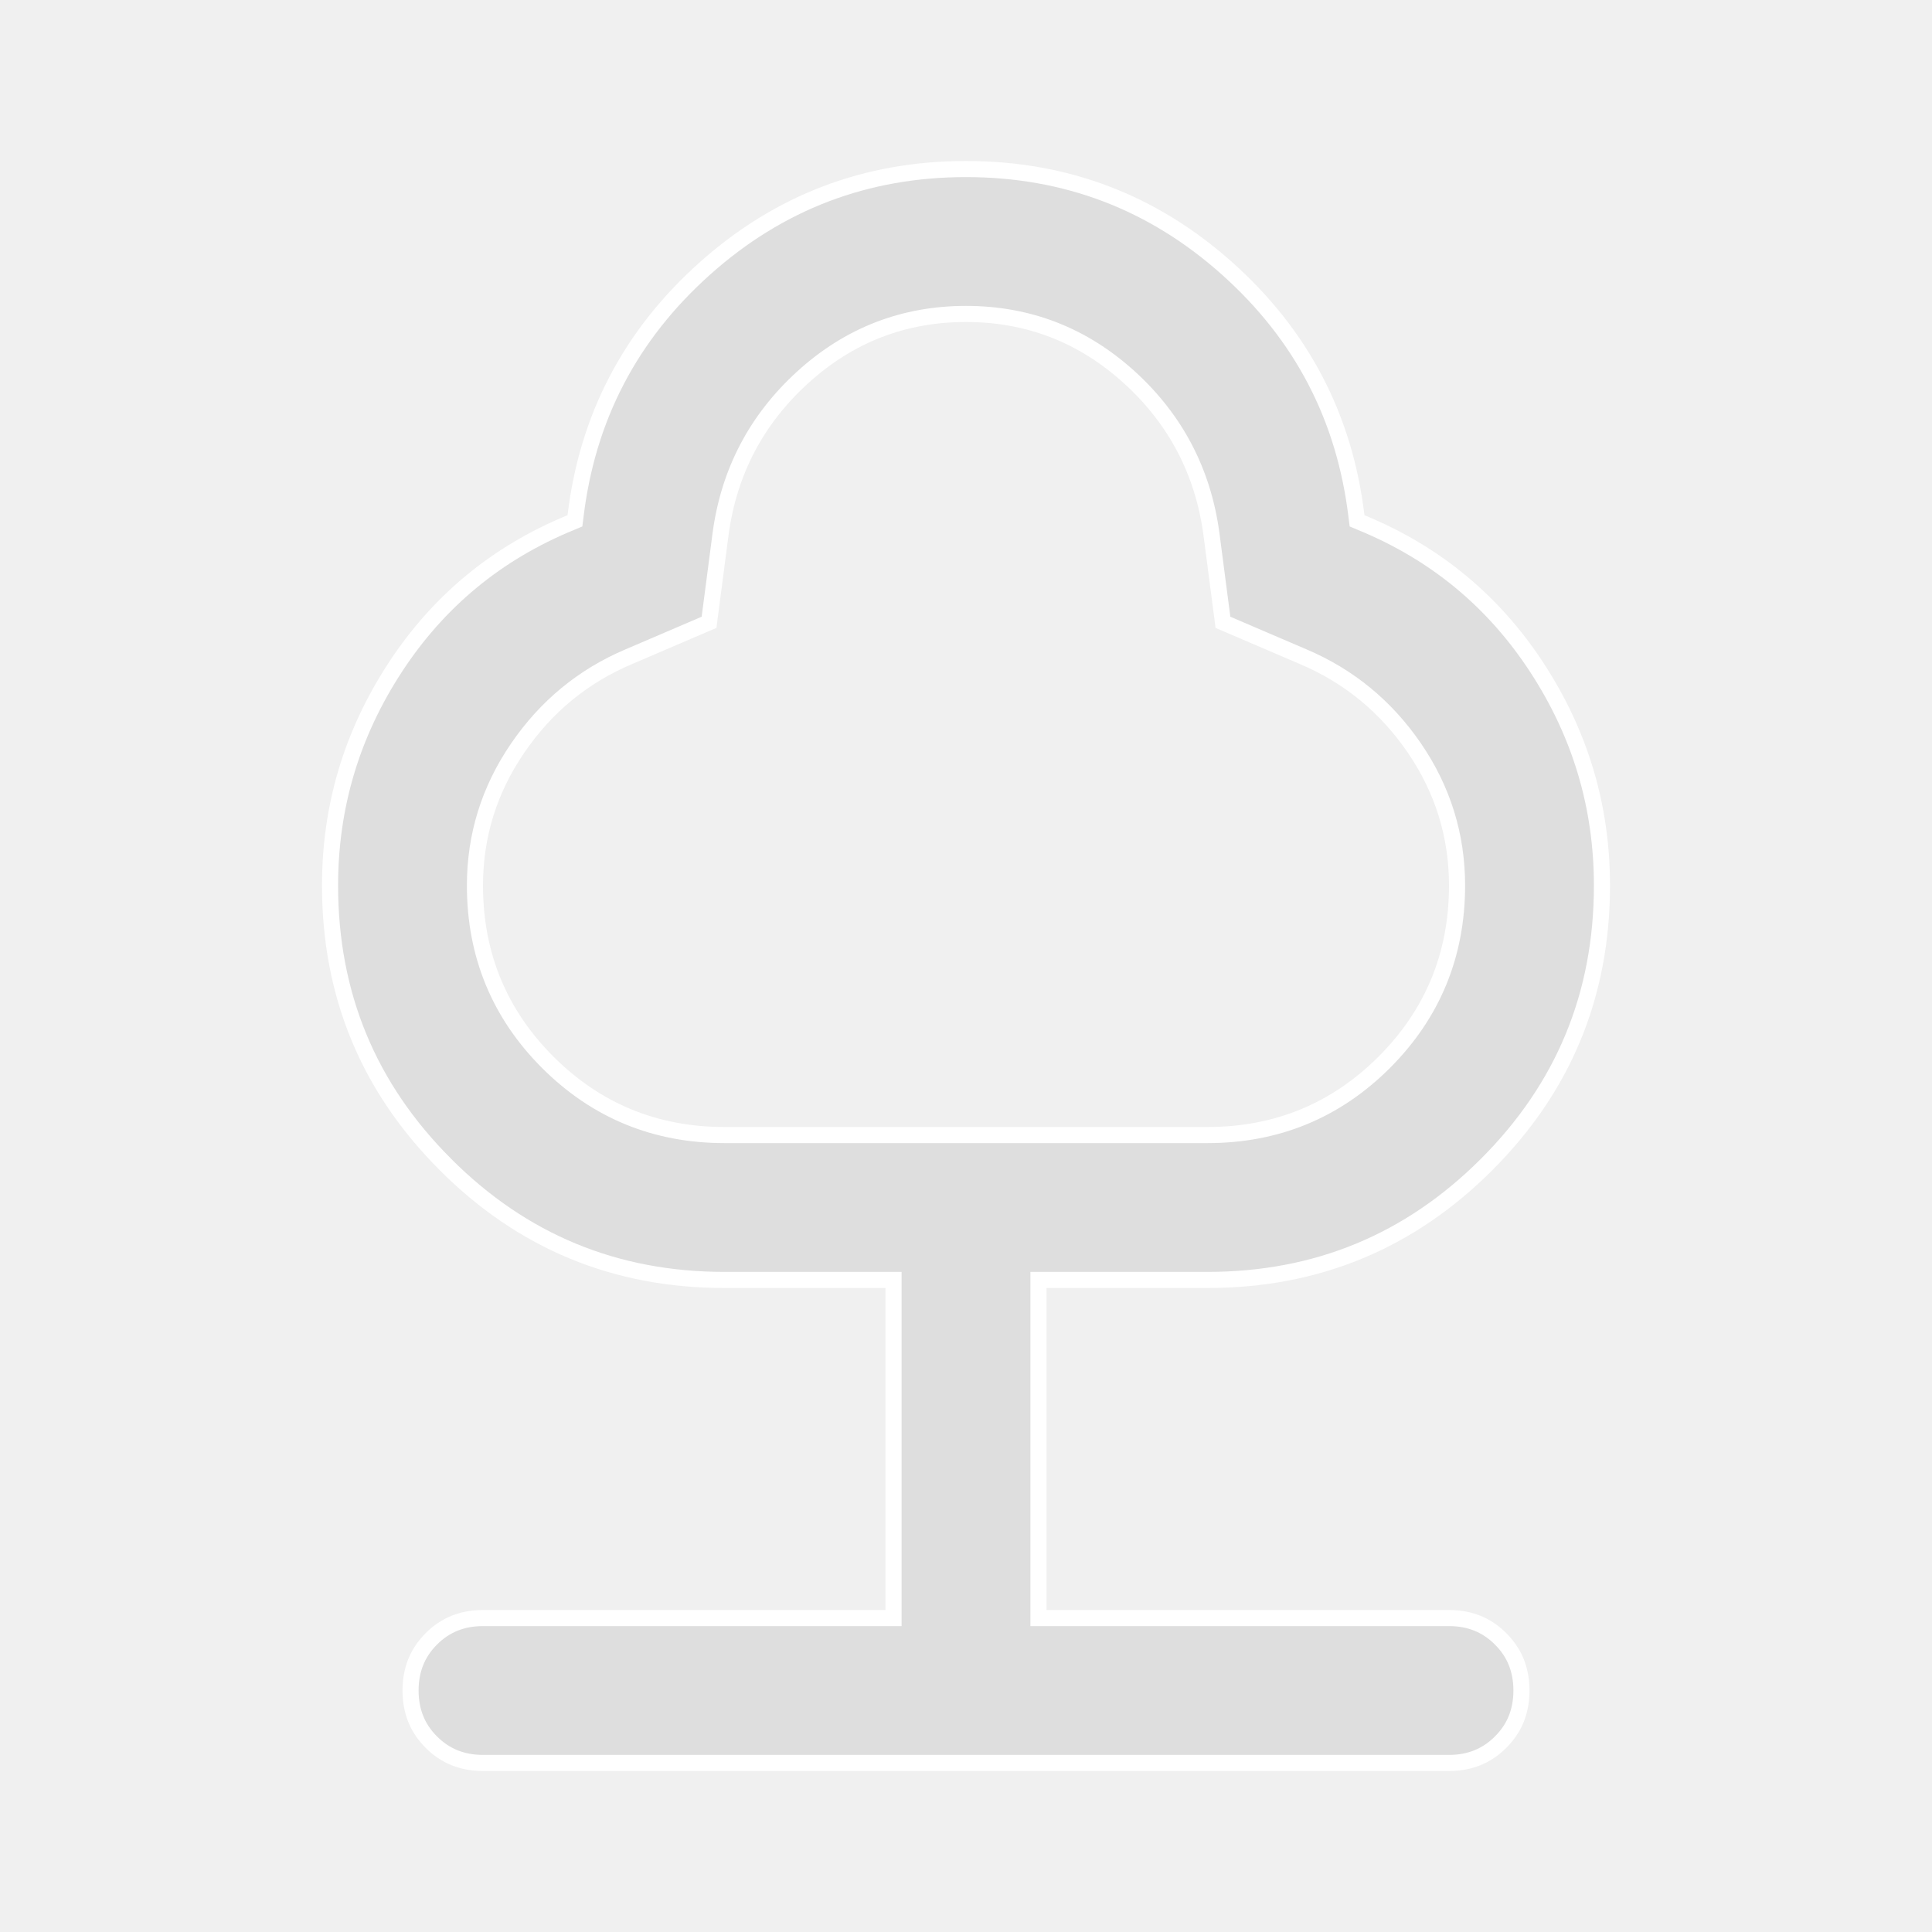
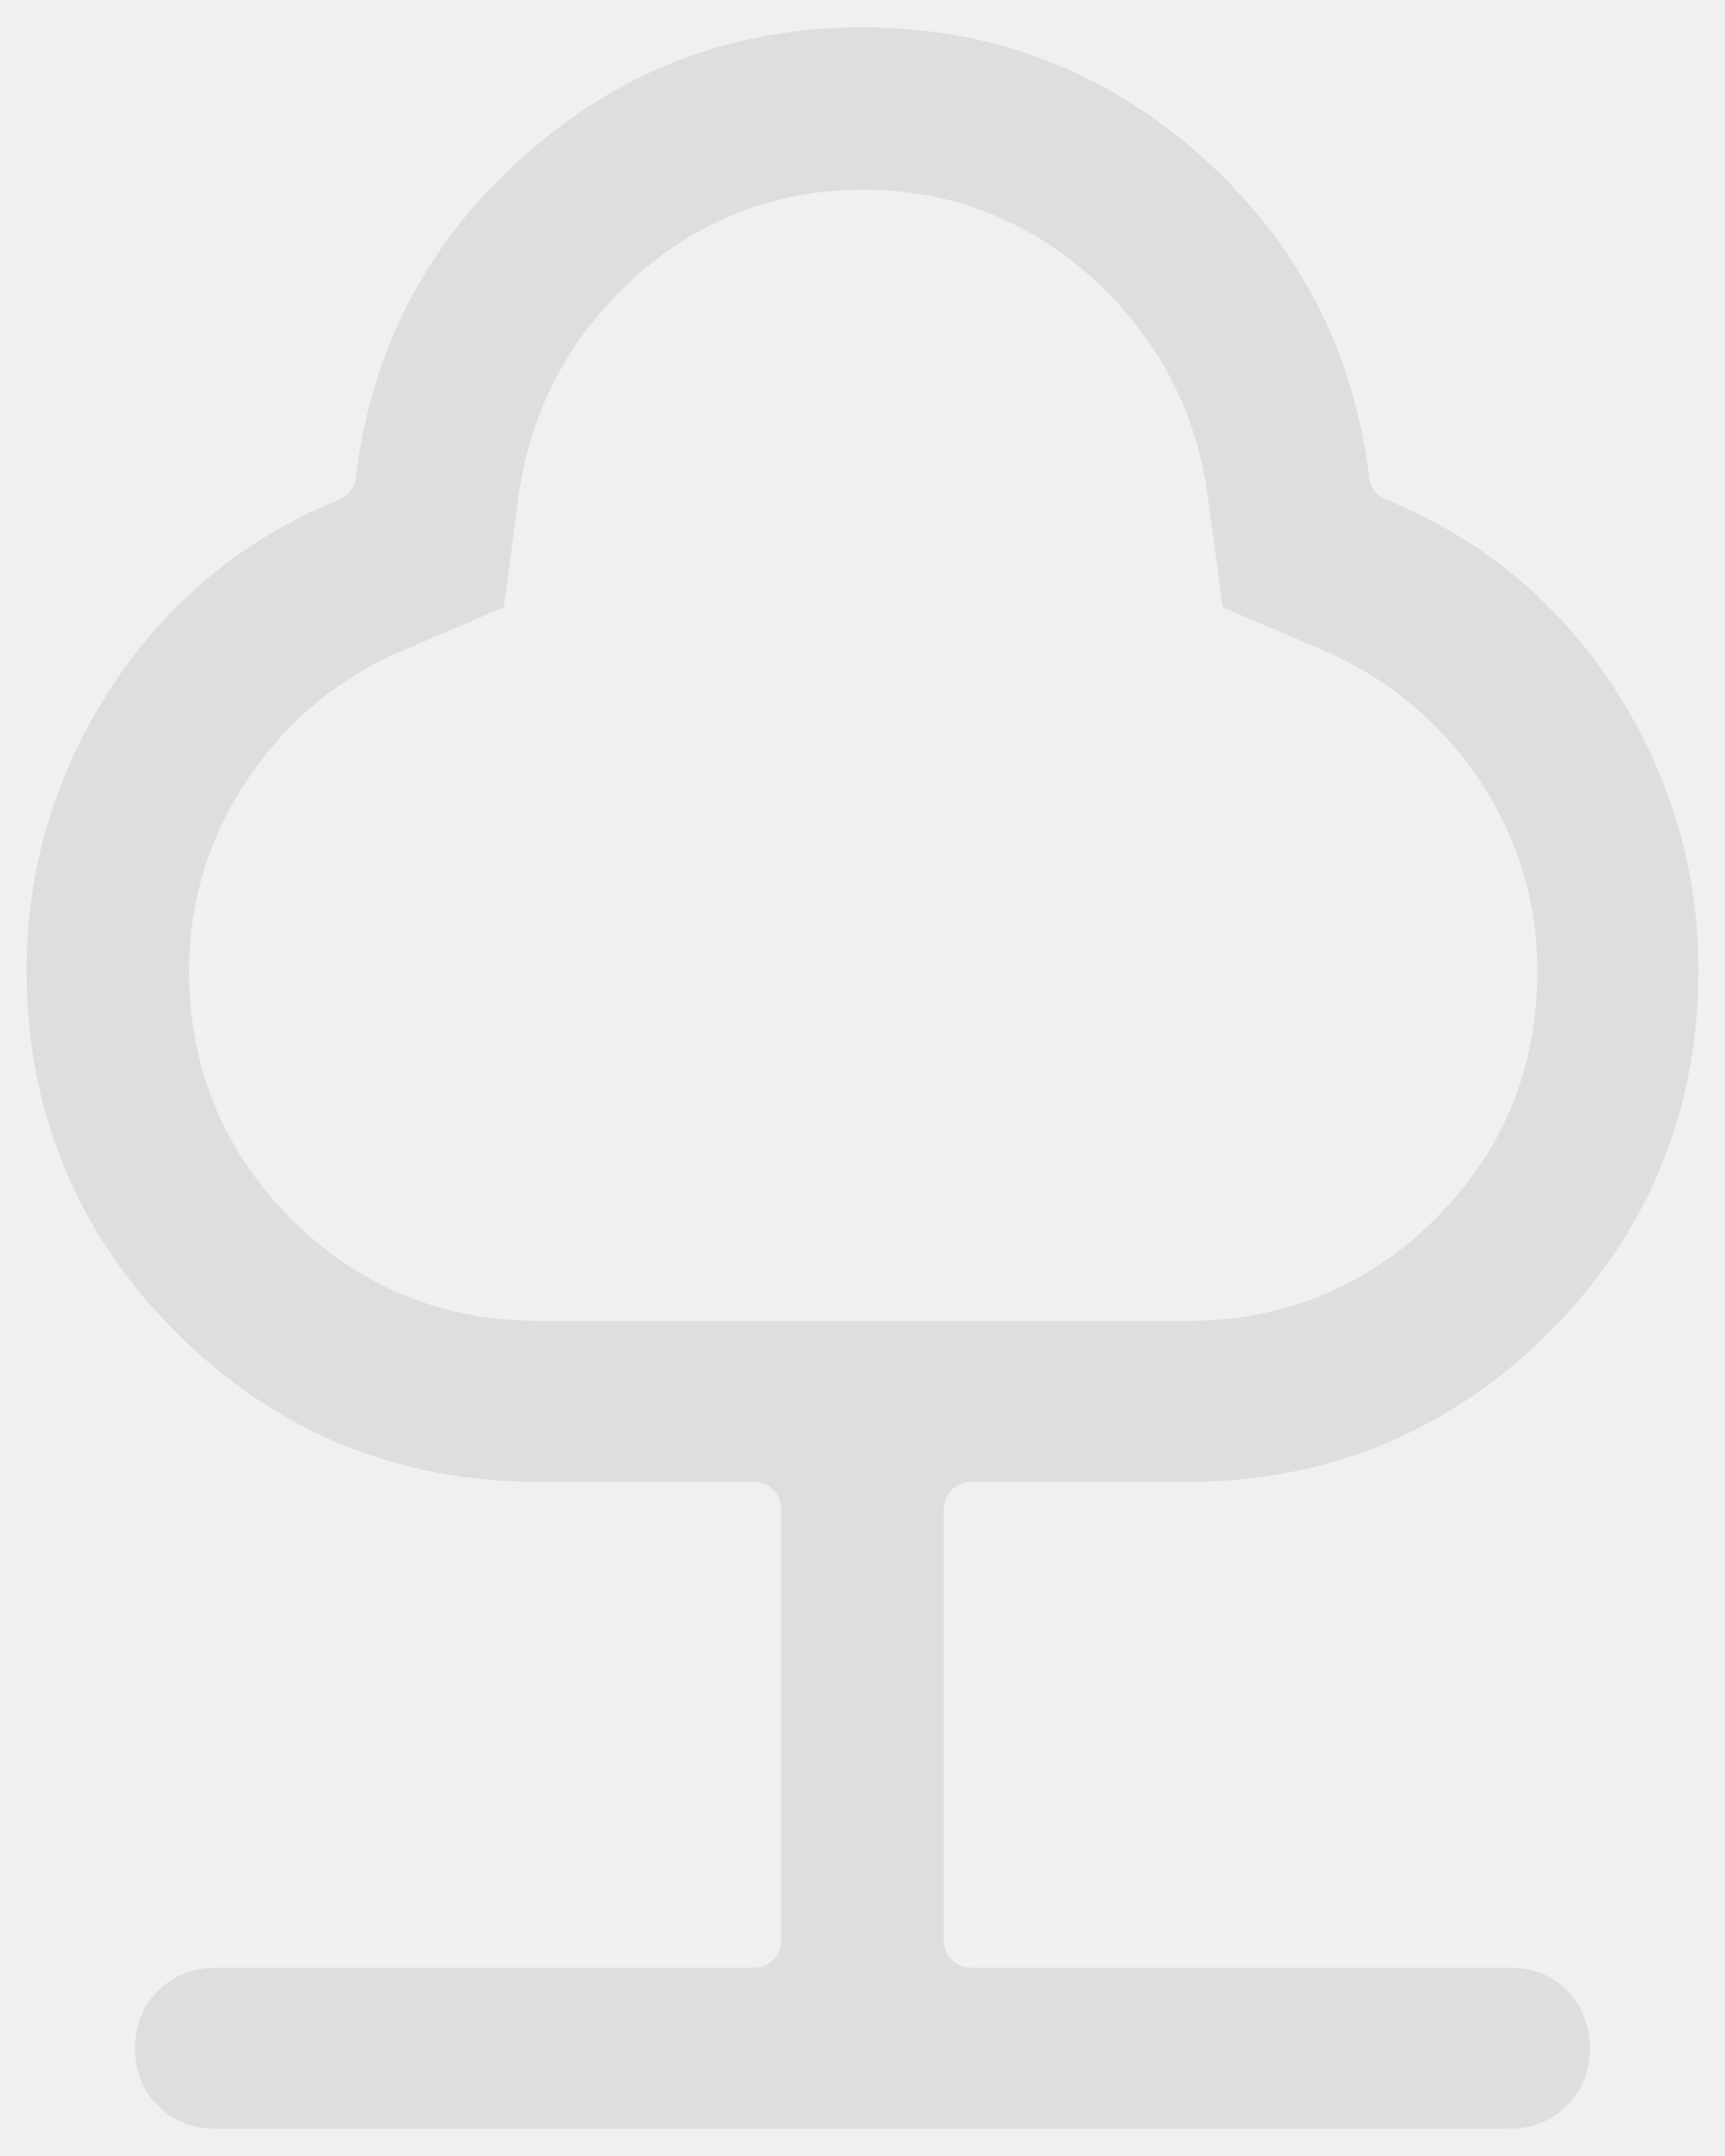
- <svg xmlns="http://www.w3.org/2000/svg" width="36" height="36" viewBox="0 0 36 36" fill="none">
-   <path d="M16.5 30.15H16.65V30V24V23.85H16.5H13.5C11.465 23.85 9.734 23.134 8.301 21.7L8.301 21.699C6.866 20.266 6.15 18.535 6.15 16.5C6.15 15.029 6.554 13.676 7.363 12.438C8.171 11.201 9.26 10.302 10.632 9.739L10.713 9.705L10.724 9.618C10.945 7.779 11.746 6.244 13.132 5.005C14.516 3.768 16.137 3.15 18 3.15C19.863 3.15 21.484 3.768 22.868 5.005C24.254 6.244 25.055 7.779 25.276 9.618L25.287 9.705L25.368 9.739C26.74 10.302 27.829 11.201 28.637 12.438C29.446 13.676 29.85 15.029 29.85 16.5C29.85 18.535 29.135 20.266 27.701 21.699C26.266 23.134 24.535 23.85 22.5 23.85H19.5H19.35V24V30V30.15H19.5H27C27.387 30.15 27.704 30.279 27.962 30.538L27.962 30.538C28.221 30.796 28.35 31.113 28.35 31.5C28.35 31.887 28.221 32.204 27.962 32.462L27.962 32.462C27.704 32.721 27.387 32.85 27 32.85H9C8.613 32.85 8.295 32.721 8.037 32.462C7.779 32.205 7.65 31.887 7.65 31.5C7.65 31.113 7.779 30.796 8.037 30.538C8.295 30.279 8.613 30.15 9 30.15H16.5ZM26.356 13.94L26.356 13.94C25.827 13.167 25.136 12.598 24.284 12.237C24.284 12.237 24.284 12.237 24.284 12.237L22.788 11.596L22.574 9.956L22.574 9.955C22.419 8.795 21.909 7.819 21.046 7.032L21.045 7.032C20.18 6.245 19.163 5.85 18 5.85C16.837 5.85 15.82 6.245 14.956 7.032L14.956 7.032C14.092 7.819 13.581 8.795 13.426 9.955L13.426 9.956L13.212 11.596L11.716 12.237C11.716 12.237 11.716 12.237 11.716 12.237C10.864 12.598 10.174 13.167 9.646 13.94C9.116 14.715 8.85 15.569 8.85 16.5C8.85 17.789 9.303 18.89 10.206 19.794C11.11 20.697 12.211 21.15 13.5 21.15H22.5C23.789 21.15 24.89 20.697 25.794 19.794C26.697 18.89 27.15 17.789 27.15 16.5C27.15 15.569 26.885 14.715 26.356 13.94Z" fill="#DEDEDE" stroke="white" stroke-width="0.3" />
+ <svg xmlns="http://www.w3.org/2000/svg" width="24" height="30" viewBox="0 0 24 30" fill="none">
+   <path d="M21.81 27.7C21.59 27.48 21.33 27.38 21.01 27.38H13.51C13.3 27.38 13.13 27.21 13.13 27V21C13.13 20.79 13.3 20.62 13.51 20.62H16.51C18.47 20.62 20.17 19.92 21.55 18.54C22.93 17.16 23.63 15.46 23.63 13.5C23.63 12.08 23.23 10.76 22.45 9.56C21.67 8.37 20.61 7.49 19.28 6.95C19.15 6.9 19.07 6.78 19.05 6.65C18.84 4.88 18.05 3.37 16.72 2.18C15.39 0.99 13.8 0.38 12 0.38C10.2 0.38 8.62 0.98 7.28 2.18C5.94 3.37 5.16 4.88 4.95 6.65C4.93 6.79 4.85 6.9 4.72 6.95C3.4 7.49 2.33 8.37 1.55 9.56C0.77 10.76 0.37 12.08 0.37 13.5C0.37 15.46 1.07 17.16 2.45 18.54C3.83 19.92 5.53 20.62 7.49 20.62H10.49C10.7 20.62 10.87 20.79 10.87 21V27C10.87 27.21 10.7 27.38 10.49 27.38H3C2.68 27.38 2.41 27.49 2.2 27.7C1.98 27.92 1.88 28.18 1.88 28.5C1.88 28.82 1.98 29.09 2.2 29.3C2.42 29.52 2.68 29.62 3 29.62H21C21.32 29.62 21.59 29.51 21.8 29.3C22.01 29.09 22.12 28.82 22.12 28.5C22.12 28.18 22.01 27.91 21.8 27.7H21.81ZM7.5 18.38C6.15 18.38 4.99 17.9 4.05 16.96C3.11 16.02 2.63 14.85 2.63 13.51C2.63 12.54 2.91 11.63 3.46 10.82C4.01 10.01 4.74 9.41 5.63 9.04L7.01 8.45L7.21 6.94C7.37 5.73 7.91 4.7 8.81 3.88C9.71 3.06 10.79 2.64 12.01 2.64C13.23 2.64 14.3 3.06 15.21 3.88C16.11 4.7 16.65 5.73 16.81 6.94L17.01 8.45L18.39 9.04C19.28 9.42 20.01 10.02 20.56 10.82C21.11 11.63 21.39 12.53 21.39 13.51C21.39 14.86 20.91 16.02 19.97 16.96C19.03 17.9 17.86 18.38 16.52 18.38H7.5Z" fill="#DEDEDE" />
</svg>
